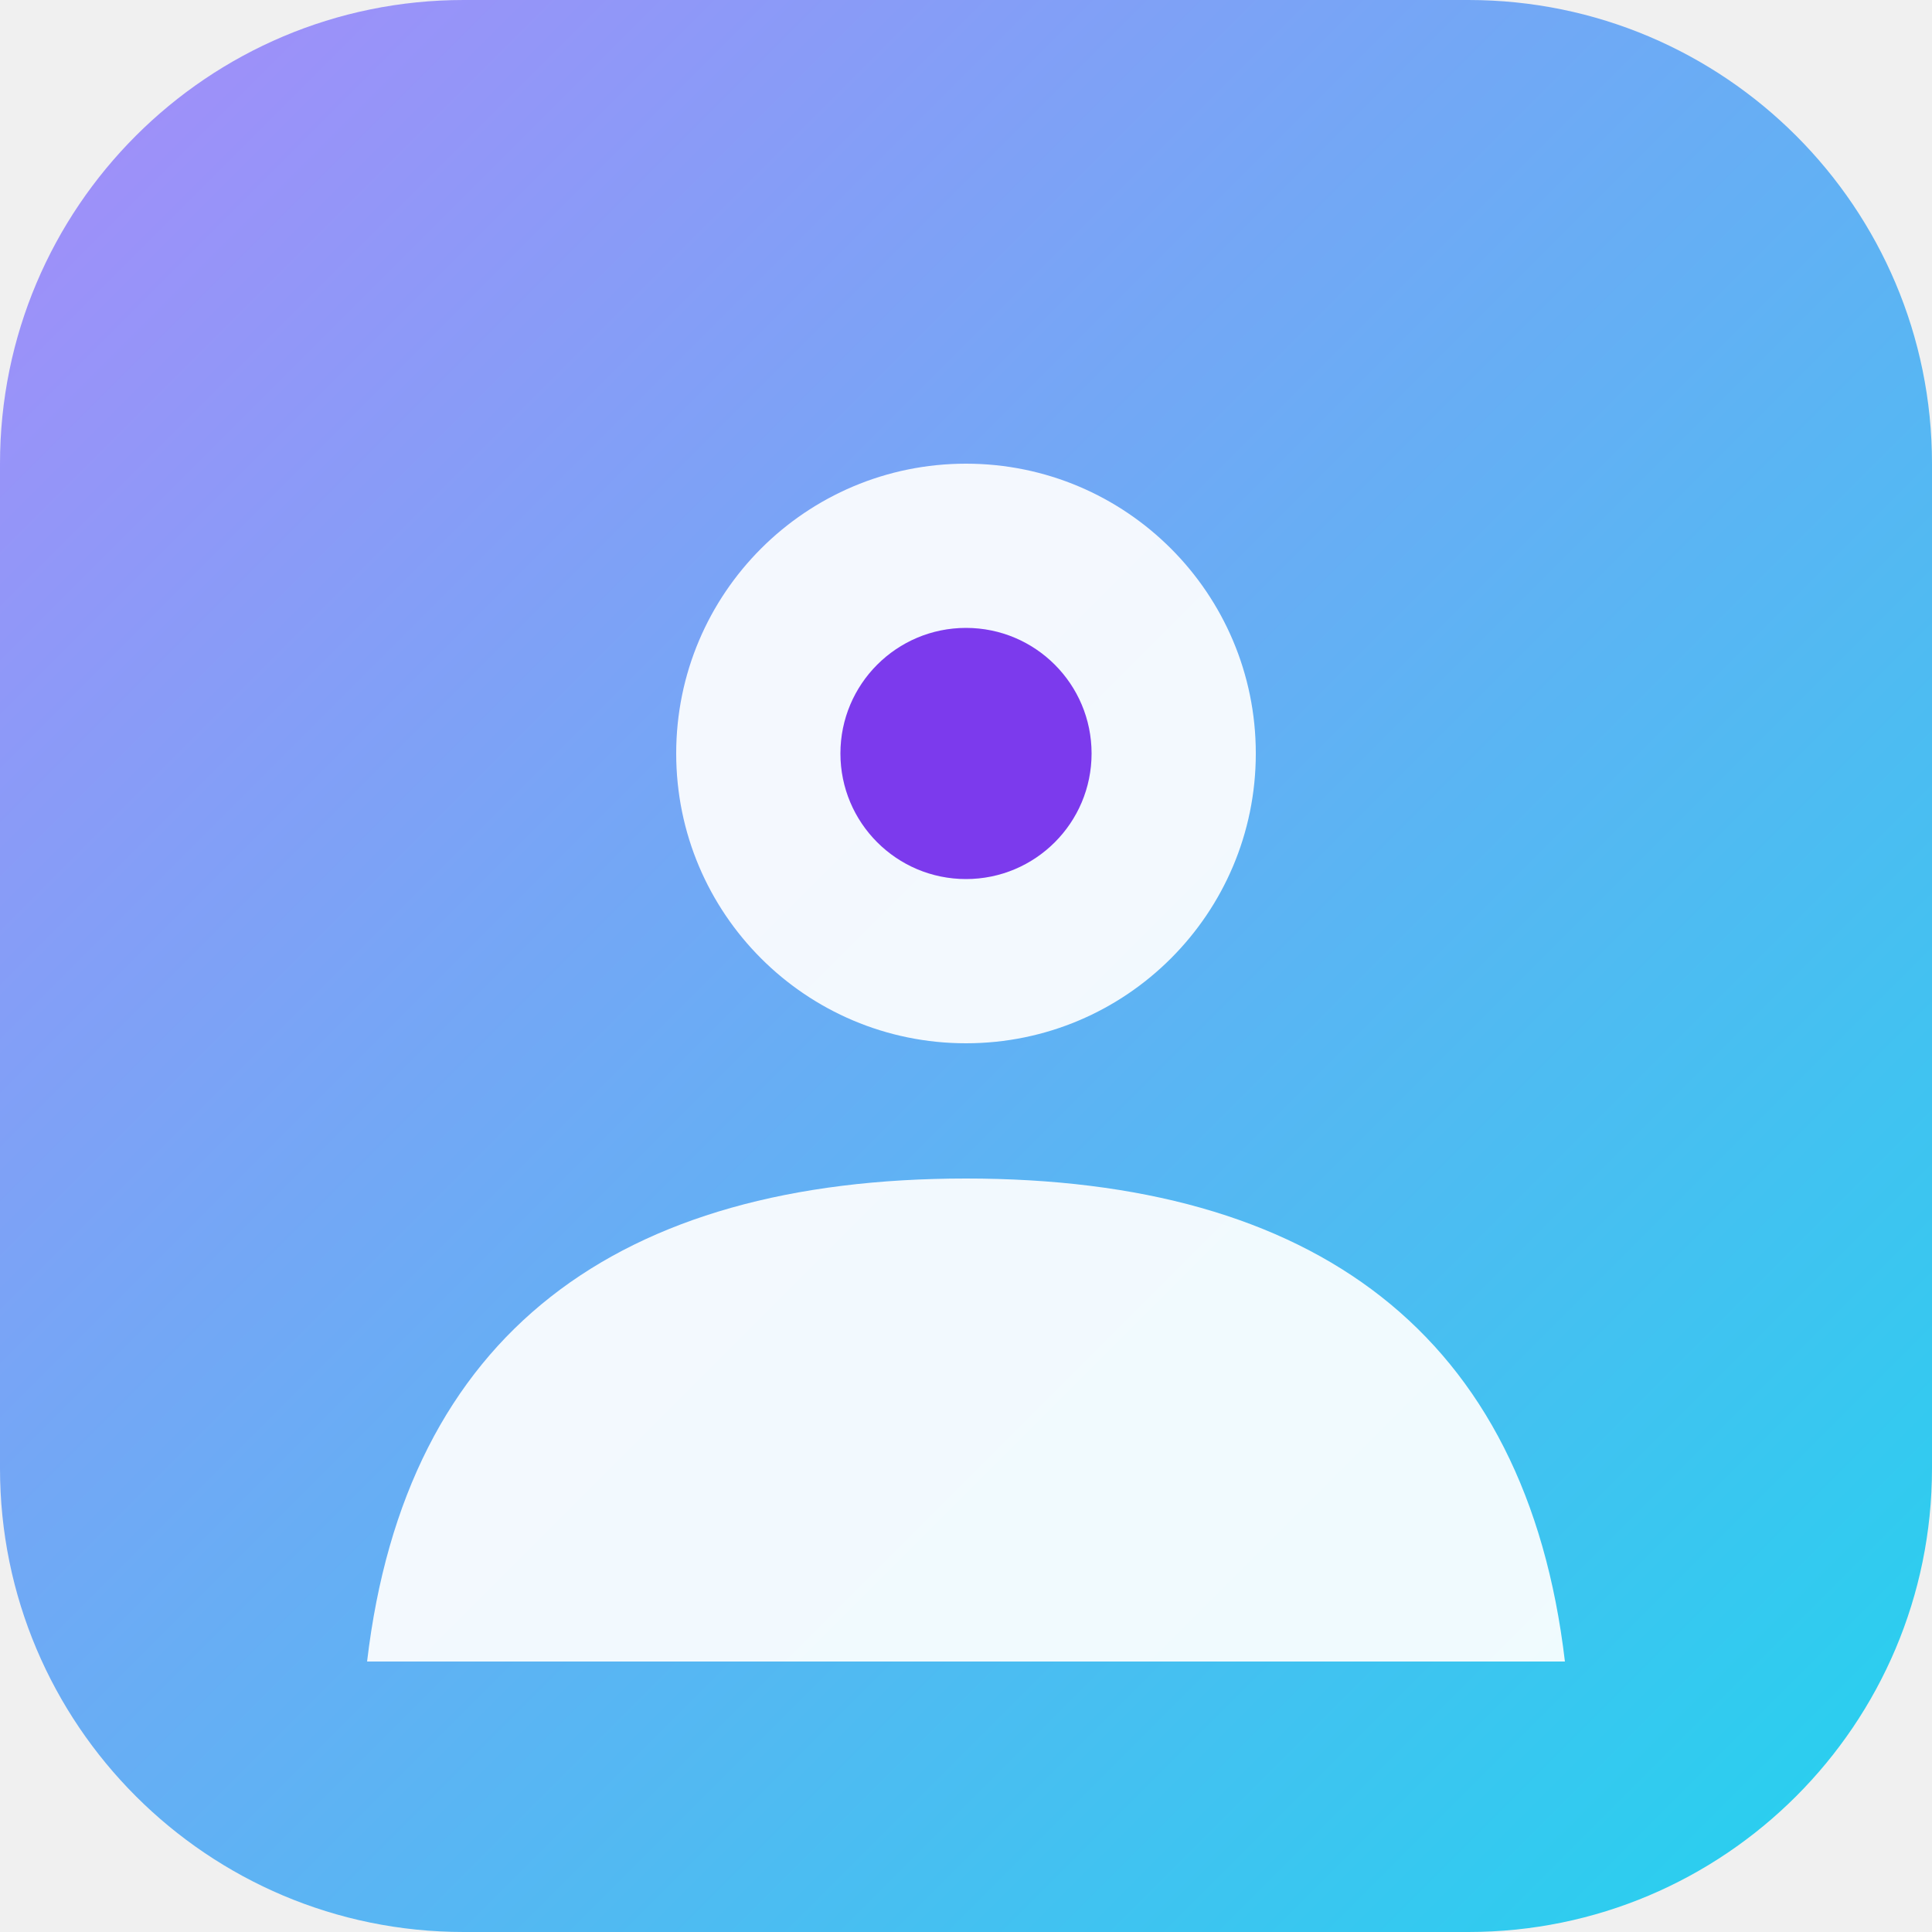
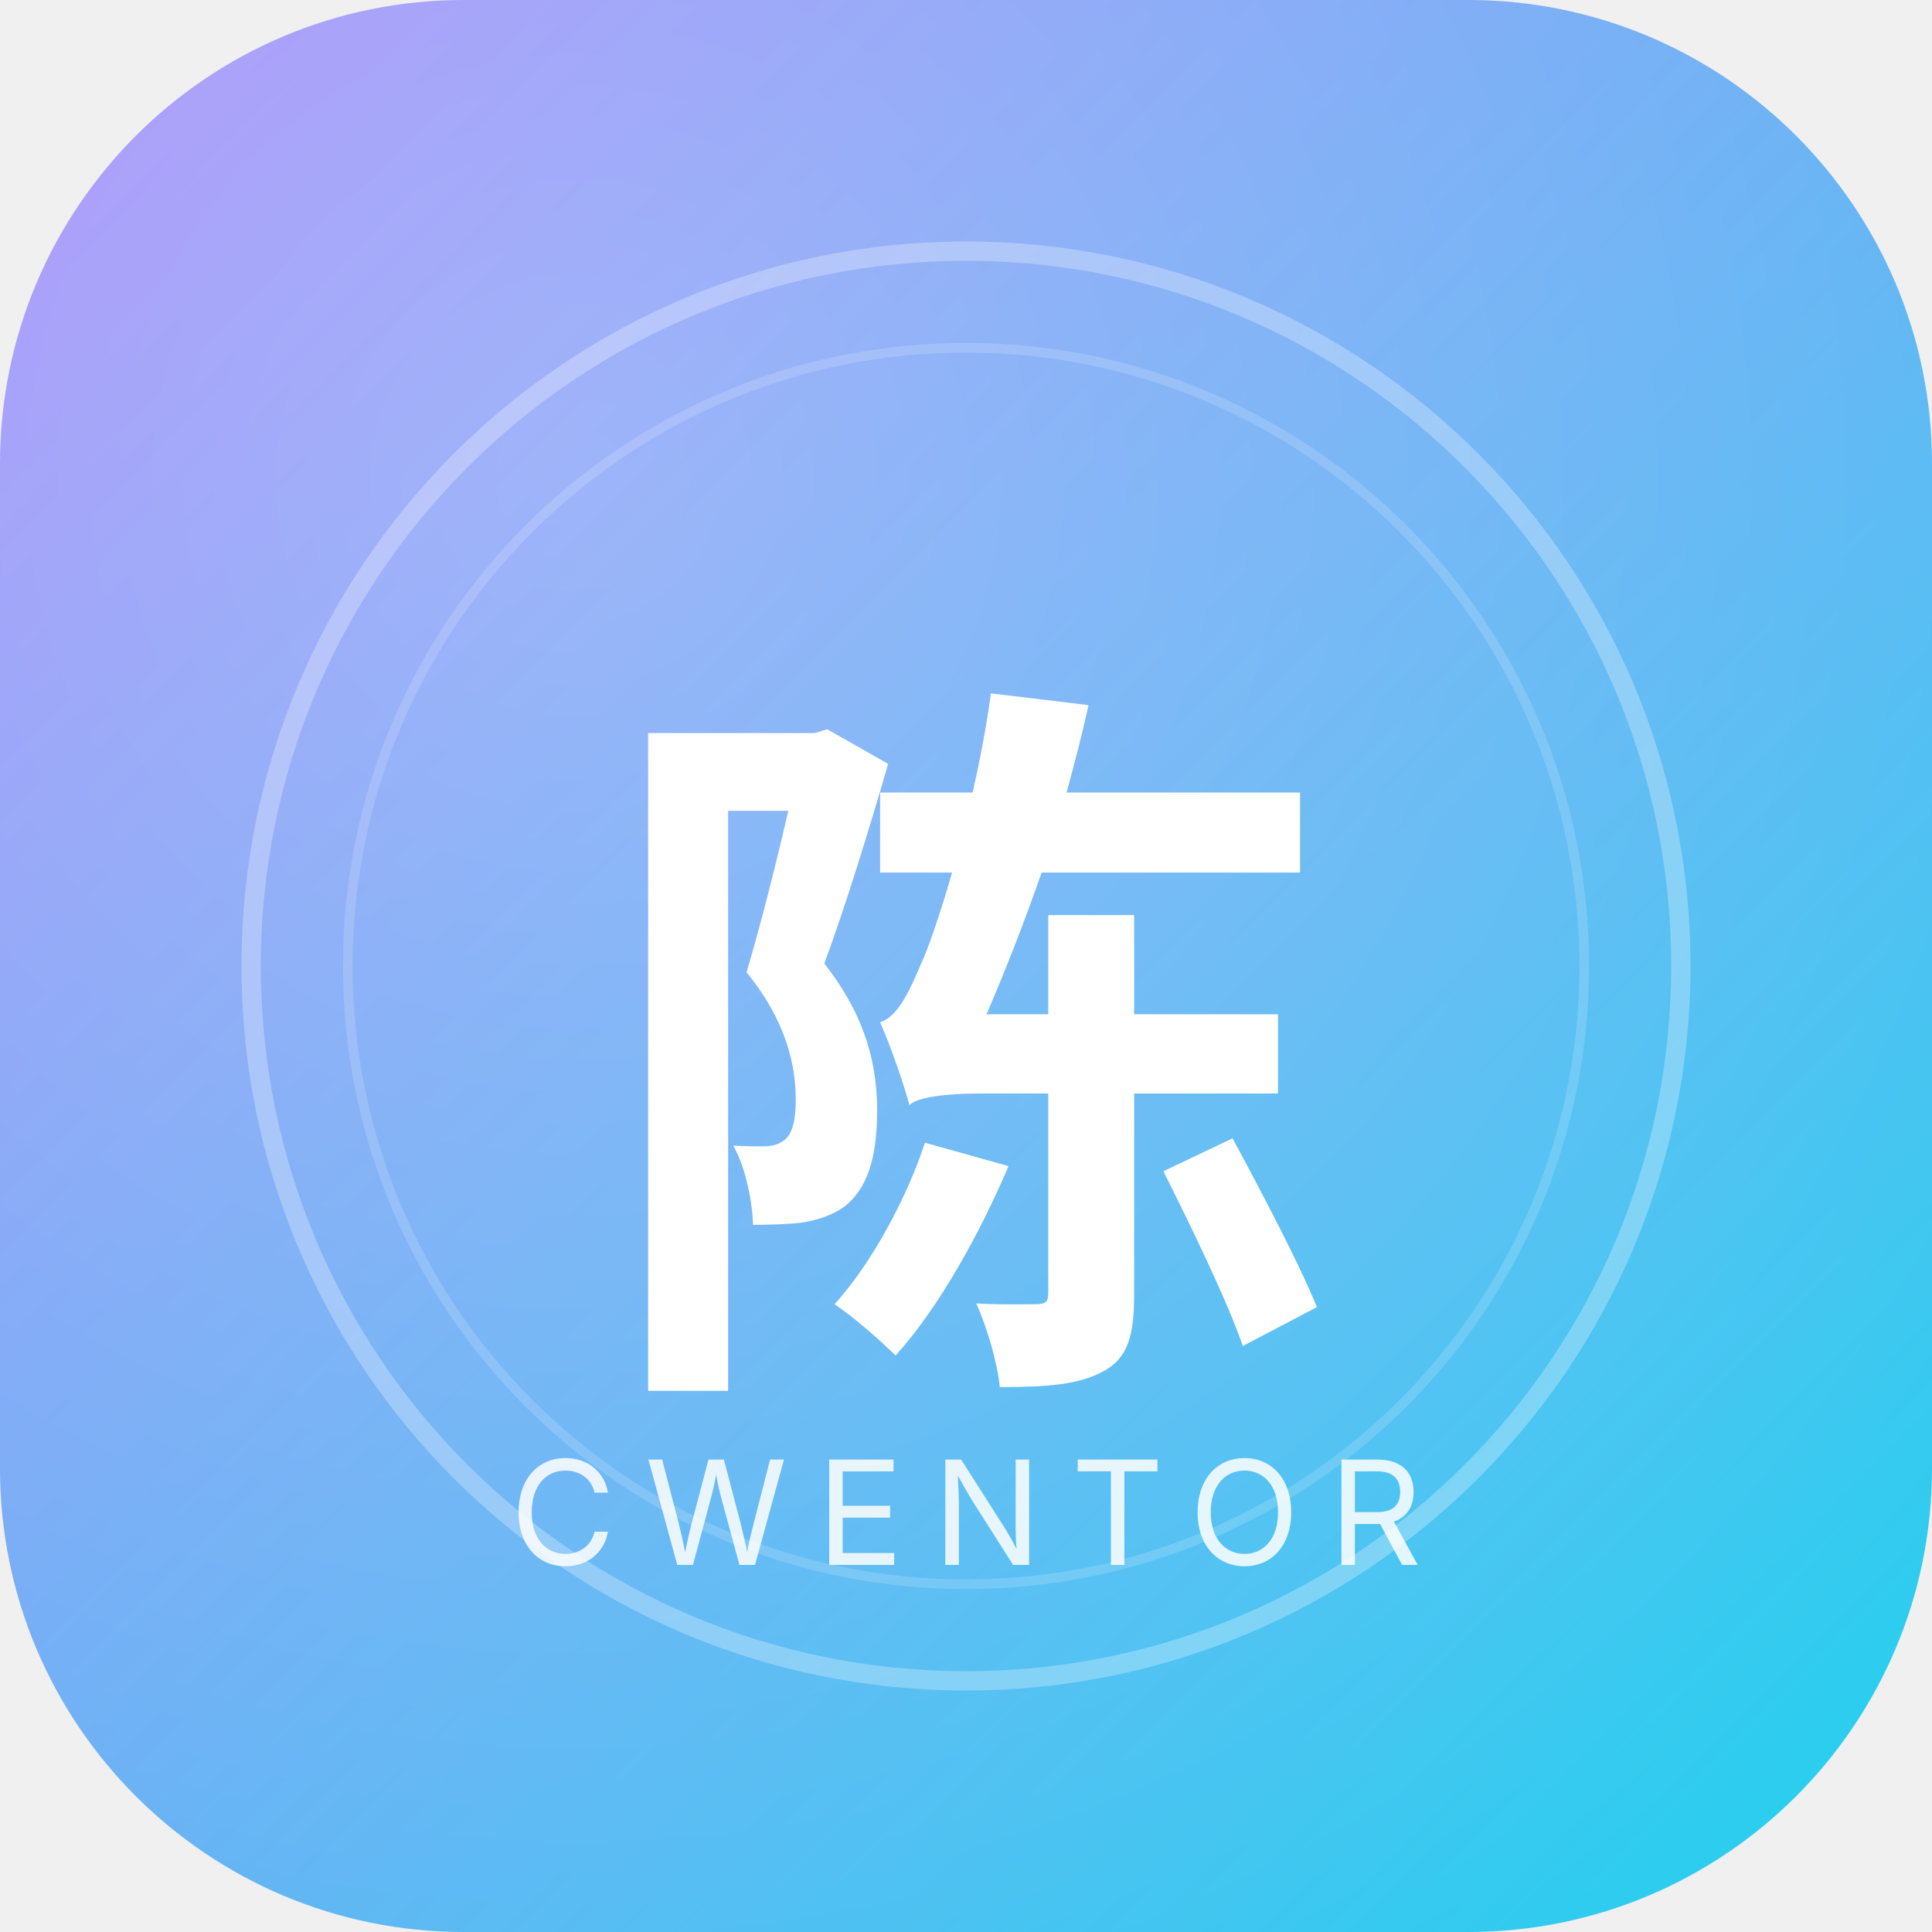
- <svg xmlns="http://www.w3.org/2000/svg" viewBox="0 0 200 200" role="img" aria-label="avatar">
+ <svg xmlns="http://www.w3.org/2000/svg" viewBox="0 0 200 200" role="img" aria-label="陈文涛的头像">
  <defs>
    <linearGradient id="bg" x1="0" y1="0" x2="1" y2="1">
      <stop offset="0%" stop-color="#a78bfa" />
      <stop offset="100%" stop-color="#22d3ee" />
    </linearGradient>
+     <radialGradient id="glow" cx="0.3" cy="0.25" r="0.9">
+       <stop offset="0%" stop-color="#ffffff" stop-opacity="0.22" />
+       <stop offset="100%" stop-color="#ffffff" stop-opacity="0" />
+     </radialGradient>
  </defs>
  <rect width="200" height="200" rx="48" fill="url(#bg)" />
-   <circle cx="100" cy="78" r="30" fill="#ffffff" opacity="0.92" />
-   <path d="M38 172c4-34 26-50 62-50s58 16 62 50" fill="#ffffff" opacity="0.92" />
-   <circle cx="100" cy="78" r="13" fill="#7c3aed" />
+   <rect width="200" height="200" rx="48" fill="url(#glow)" />
+   <circle cx="100" cy="100" r="74" fill="none" stroke="#ffffff" stroke-opacity="0.28" stroke-width="2" />
+   <circle cx="100" cy="100" r="64" fill="none" stroke="#ffffff" stroke-opacity="0.16" stroke-width="1" />
+   <text x="100" y="104" text-anchor="middle" dominant-baseline="central" font-family="'LXGW WenKai', 'PingFang SC', 'Hiragino Sans GB', 'Microsoft YaHei', sans-serif" font-size="76" font-weight="700" fill="#ffffff">陈</text>
+   <text x="100" y="162" text-anchor="middle" font-family="'Inter', 'SF Pro Text', 'Segoe UI', 'PingFang SC', sans-serif" font-size="15" letter-spacing="3" fill="#ffffff" fill-opacity="0.85">CWENTOR</text>
</svg>
